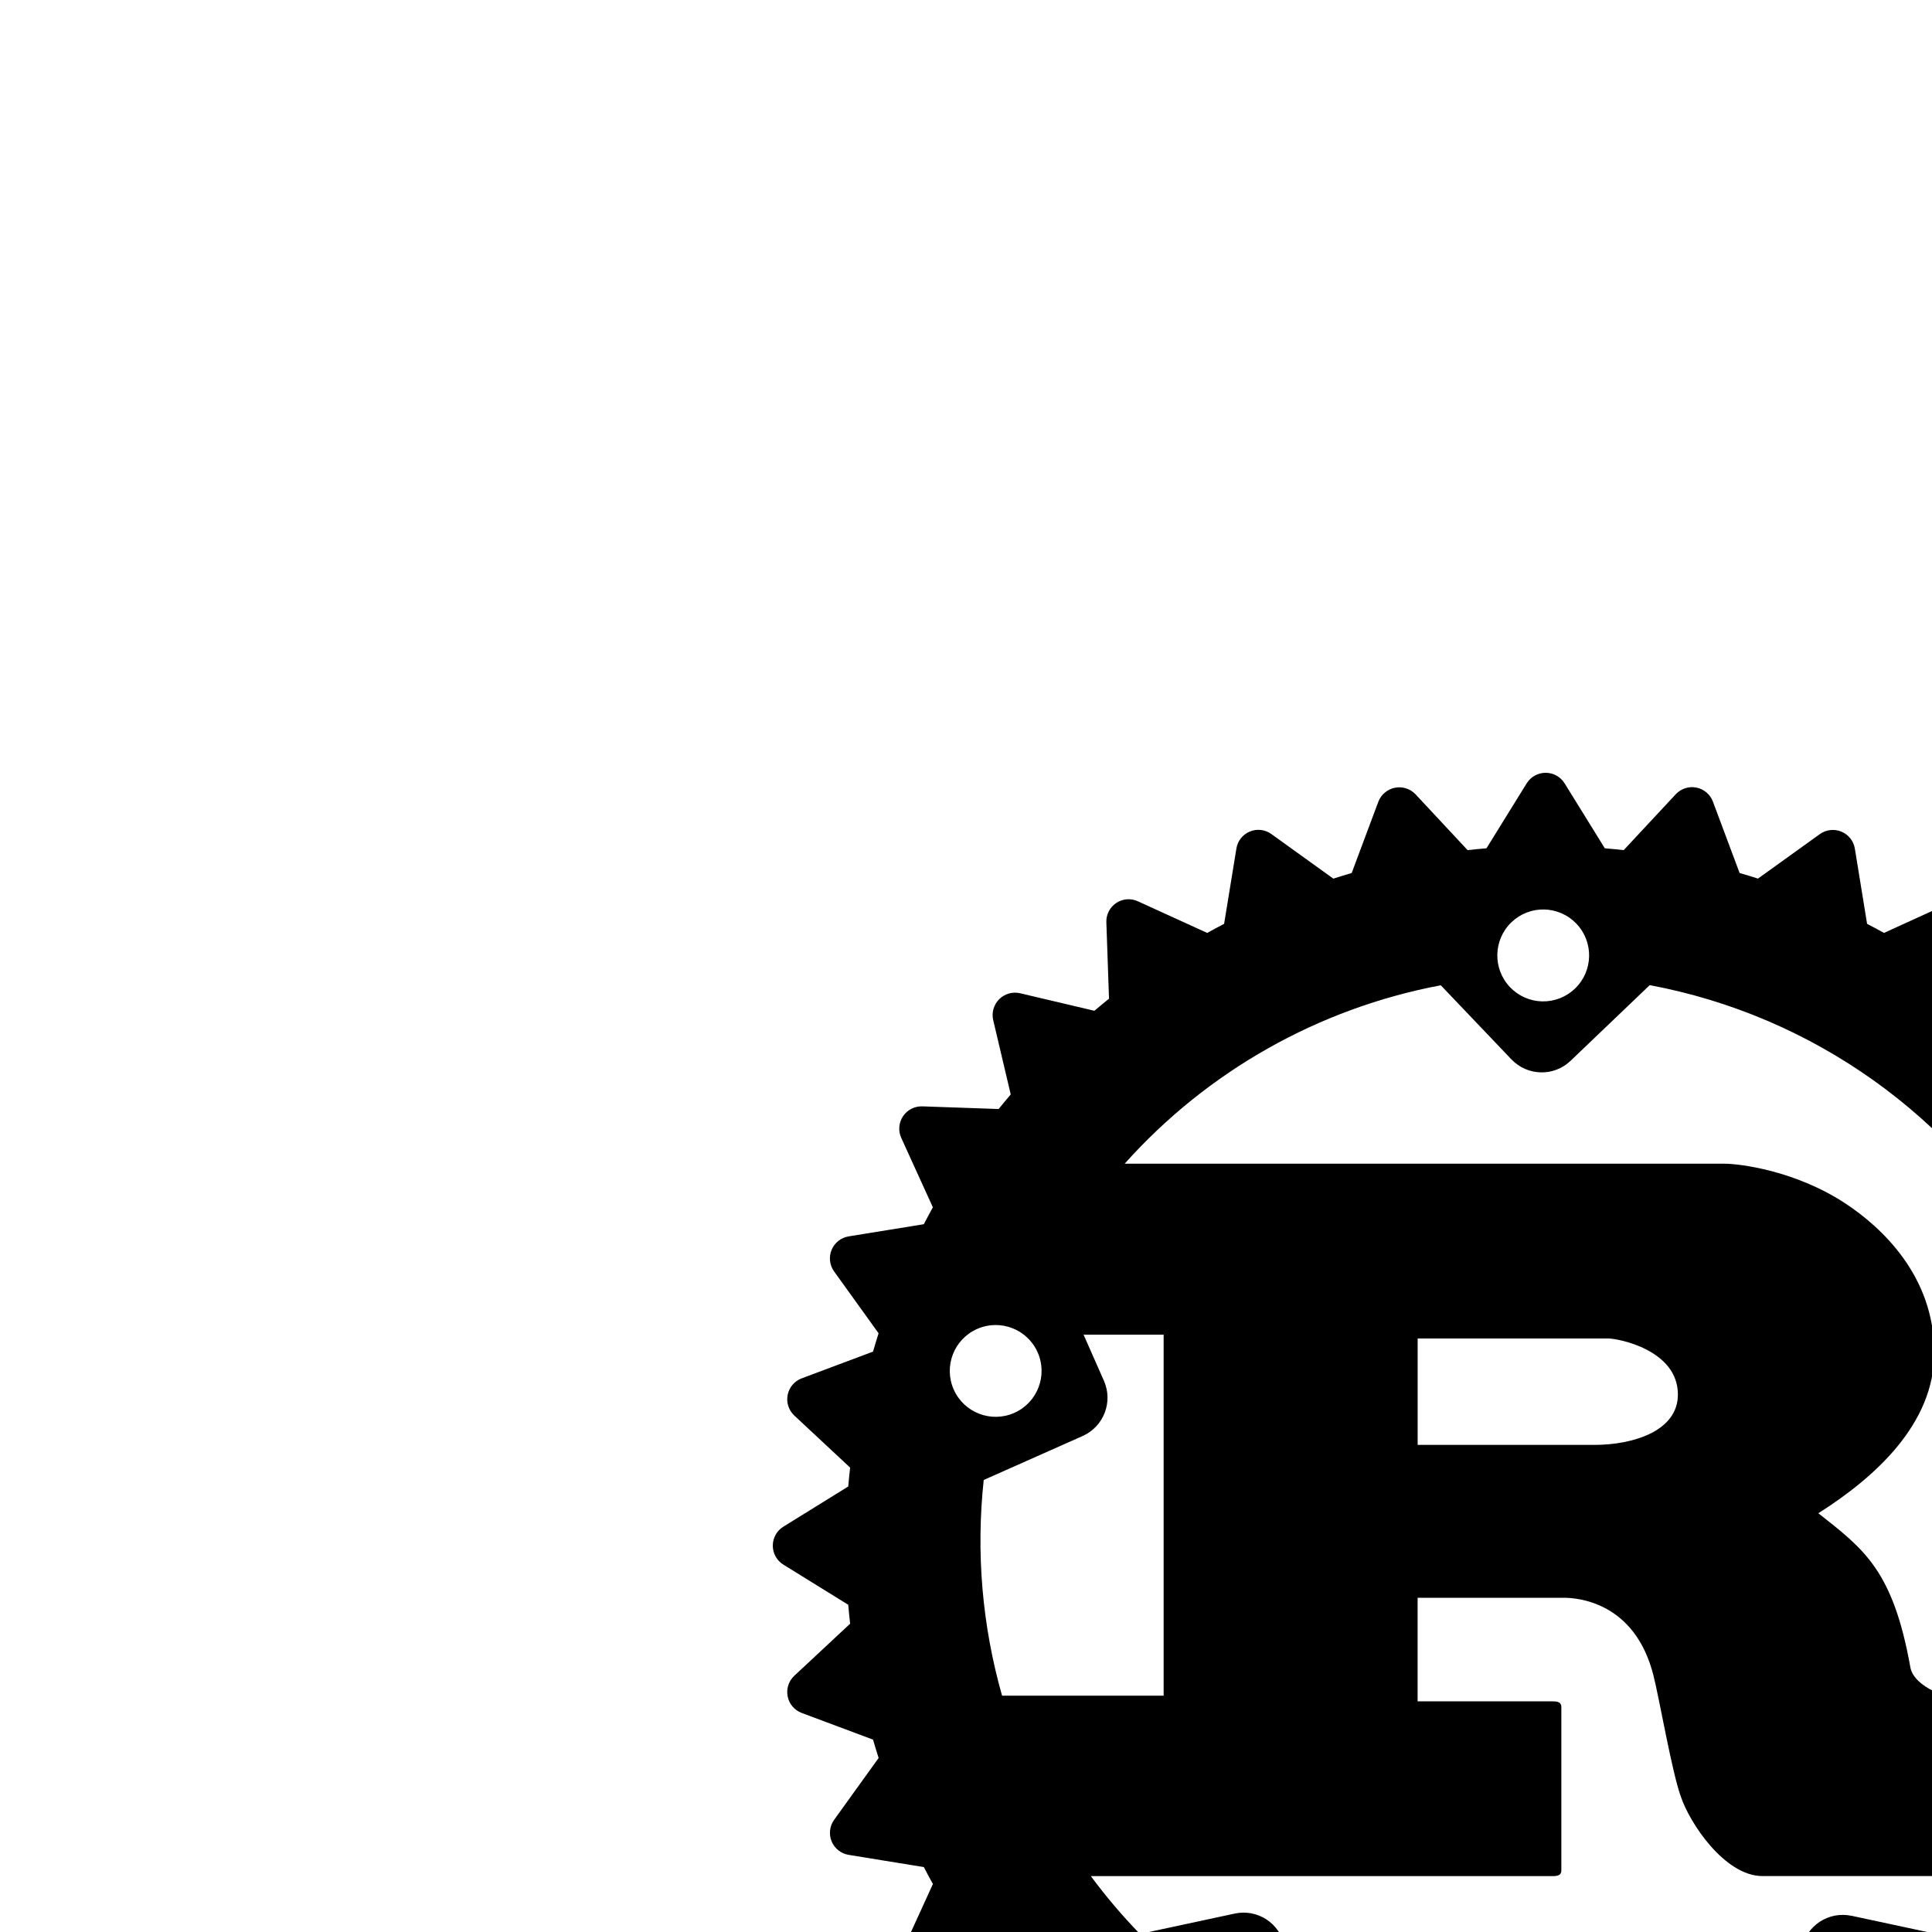
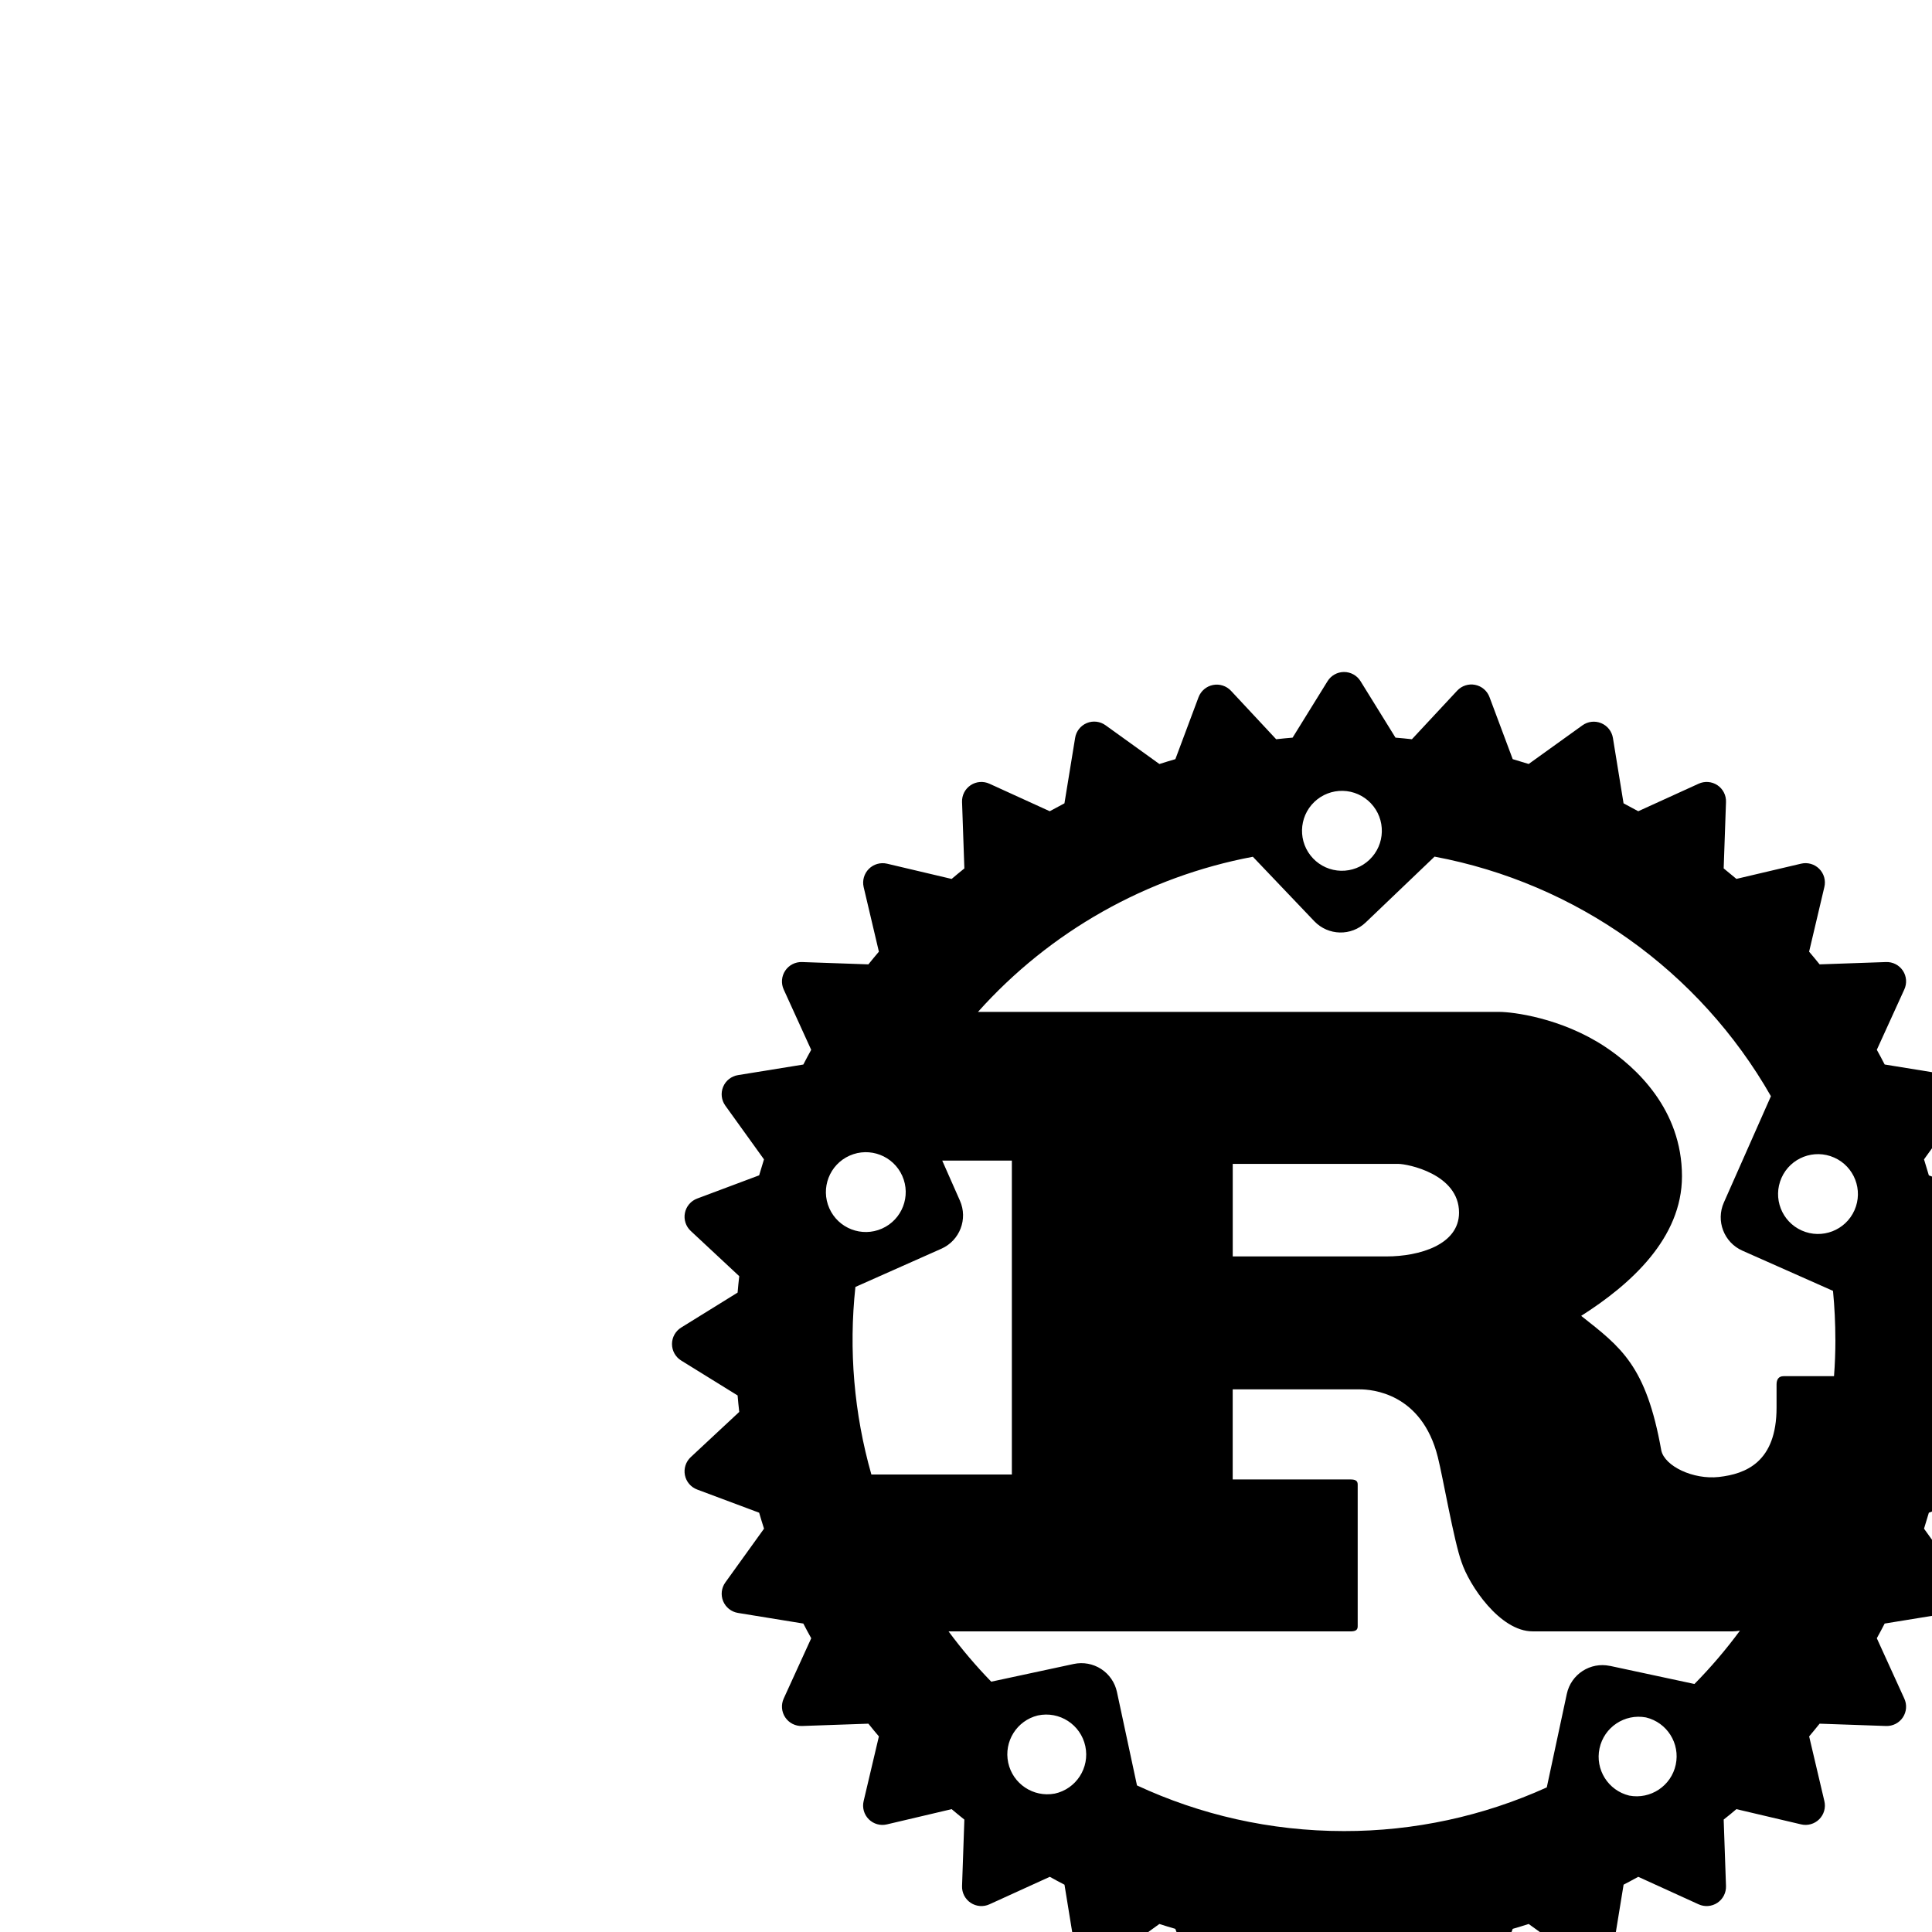
- <svg xmlns="http://www.w3.org/2000/svg" width="100%" height="100%" viewBox="0 0 40 40" fill="none">
+ <svg xmlns="http://www.w3.org/2000/svg" width="100%" height="100%" viewBox="0 0 46 46" fill="none">
  <path d="m47.781 31.608-1.343-.832a18.57 18.57 0 0 0-.038-.391l1.154-1.077a.46.46 0 0 0-.153-.771l-1.476-.552a16.798 16.798 0 0 0-.115-.381l.92-1.279a.462.462 0 0 0-.3-.727l-1.557-.253c-.06-.118-.123-.234-.187-.35l.654-1.435a.46.46 0 0 0-.437-.654l-1.579.055a12.482 12.482 0 0 0-.25-.302l.363-1.539a.461.461 0 0 0-.556-.556l-1.538.362c-.1-.084-.2-.167-.303-.25l.055-1.578a.46.46 0 0 0-.654-.437l-1.435.654a16.712 16.712 0 0 0-.35-.188l-.253-1.556a.462.462 0 0 0-.726-.301l-1.28.92a14.31 14.31 0 0 0-.38-.115l-.552-1.476a.461.461 0 0 0-.771-.154l-1.077 1.156c-.13-.014-.26-.028-.391-.038l-.832-1.344a.462.462 0 0 0-.786 0l-.832 1.344c-.13.01-.261.024-.391.038l-1.077-1.155a.464.464 0 0 0-.771.153l-.552 1.476c-.128.037-.255.076-.38.116l-1.28-.921a.46.46 0 0 0-.727.3l-.254 1.557c-.117.061-.233.124-.35.188l-1.434-.654a.46.46 0 0 0-.654.436l.055 1.58c-.102.082-.203.165-.303.25l-1.538-.363a.464.464 0 0 0-.557.556l.363 1.539c-.085.1-.168.2-.25.302l-1.579-.055a.462.462 0 0 0-.437.654l.654 1.436c-.063.115-.126.231-.187.35l-1.556.252a.462.462 0 0 0-.301.727l.92 1.279c-.04.126-.078.253-.115.38l-1.476.553a.462.462 0 0 0-.153.771l1.155 1.077c-.015.13-.028.26-.039.391l-1.343.832a.462.462 0 0 0 0 .786l1.343.831c.011.131.024.262.039.392l-1.155 1.077a.462.462 0 0 0 .153.771l1.476.552c.037.128.076.255.116.38l-.921 1.28a.462.462 0 0 0 .301.726l1.556.253c.061.118.123.235.188.35l-.655 1.435a.462.462 0 0 0 .437.654l1.579-.055c.082.103.165.203.25.303l-.363 1.539a.46.46 0 0 0 .557.555l1.538-.362c.1.085.201.167.303.249l-.055 1.58a.461.461 0 0 0 .654.436l1.435-.654c.115.064.232.127.35.188l.253 1.555a.461.461 0 0 0 .727.302l1.279-.922c.126.04.253.08.38.116l.552 1.476a.46.46 0 0 0 .771.153l1.078-1.155c.13.015.26.028.391.04l.832 1.343a.463.463 0 0 0 .786 0l.831-1.344c.131-.011.262-.024.392-.039l1.077 1.155a.46.46 0 0 0 .77-.153l.553-1.476c.127-.036.254-.076.38-.116l1.28.922a.463.463 0 0 0 .726-.302l.254-1.556c.117-.06.233-.124.349-.187l1.435.654a.461.461 0 0 0 .654-.437l-.055-1.58c.102-.08.203-.163.303-.248l1.538.362a.46.46 0 0 0 .556-.555l-.362-1.539c.084-.1.167-.2.249-.303l1.58.055a.46.46 0 0 0 .436-.654l-.654-1.435c.064-.115.126-.232.187-.35l1.556-.253a.46.46 0 0 0 .301-.726l-.92-1.28a17.5 17.5 0 0 0 .115-.38l1.476-.552a.46.46 0 0 0 .153-.771l-1.155-1.077c.014-.13.027-.261.039-.392l1.343-.831a.462.462 0 0 0 0-.786zM38.79 42.752a.952.952 0 0 1 .399-1.861.952.952 0 0 1-.4 1.861zm-.457-3.087a.866.866 0 0 0-1.028.666l-.477 2.226A11.649 11.649 0 0 1 32 43.597c-1.76 0-3.43-.39-4.929-1.087l-.477-2.225a.866.866 0 0 0-1.028-.667l-1.965.422a11.68 11.68 0 0 1-1.016-1.197h9.561c.108 0 .18-.02.18-.118v-3.382c0-.099-.072-.118-.18-.118H29.35V33.08h3.024c.276 0 1.476.079 1.86 1.613.12.471.384 2.006.564 2.497.18.551.912 1.652 1.692 1.652h4.764a.977.977 0 0 0 .173-.017c-.33.449-.693.874-1.083 1.27l-2.01-.431zm-13.223 3.04a.952.952 0 0 1-.399-1.861.95.95 0 0 1 .398 1.862zm-3.627-14.707a.95.95 0 1 1-1.737.771.95.95 0 1 1 1.737-.771zm-1.115 2.643 2.047-.91a.868.868 0 0 0 .44-1.145l-.421-.953h1.658v7.474h-3.345a11.714 11.714 0 0 1-.38-4.466zm8.983-.726v-2.203h3.948c.204 0 1.44.236 1.44 1.16 0 .767-.948 1.043-1.728 1.043h-3.66zM43.7 31.898c0 .292-.011.581-.033.868h-1.2c-.12 0-.168.08-.168.197v.551c0 1.298-.732 1.58-1.373 1.652-.61.068-1.288-.256-1.371-.63-.36-2.025-.96-2.458-1.908-3.206 1.176-.746 2.4-1.848 2.4-3.323 0-1.593-1.092-2.596-1.836-3.088-1.044-.688-2.2-.826-2.512-.826H23.285a11.684 11.684 0 0 1 6.545-3.694l1.463 1.535c.331.346.88.36 1.225.028l1.638-1.566a11.71 11.71 0 0 1 8.009 5.704l-1.121 2.532a.869.869 0 0 0 .44 1.145l2.159.958c.037.383.056.77.056 1.163zM31.294 19.093a.95.95 0 0 1 1.344.031.952.952 0 0 1-.032 1.346.949.949 0 0 1-1.343-.032.953.953 0 0 1 .031-1.345zm11.123 8.951a.95.95 0 1 1 1.737.772.95.95 0 1 1-1.737-.772z" fill="#000000" />
</svg>
